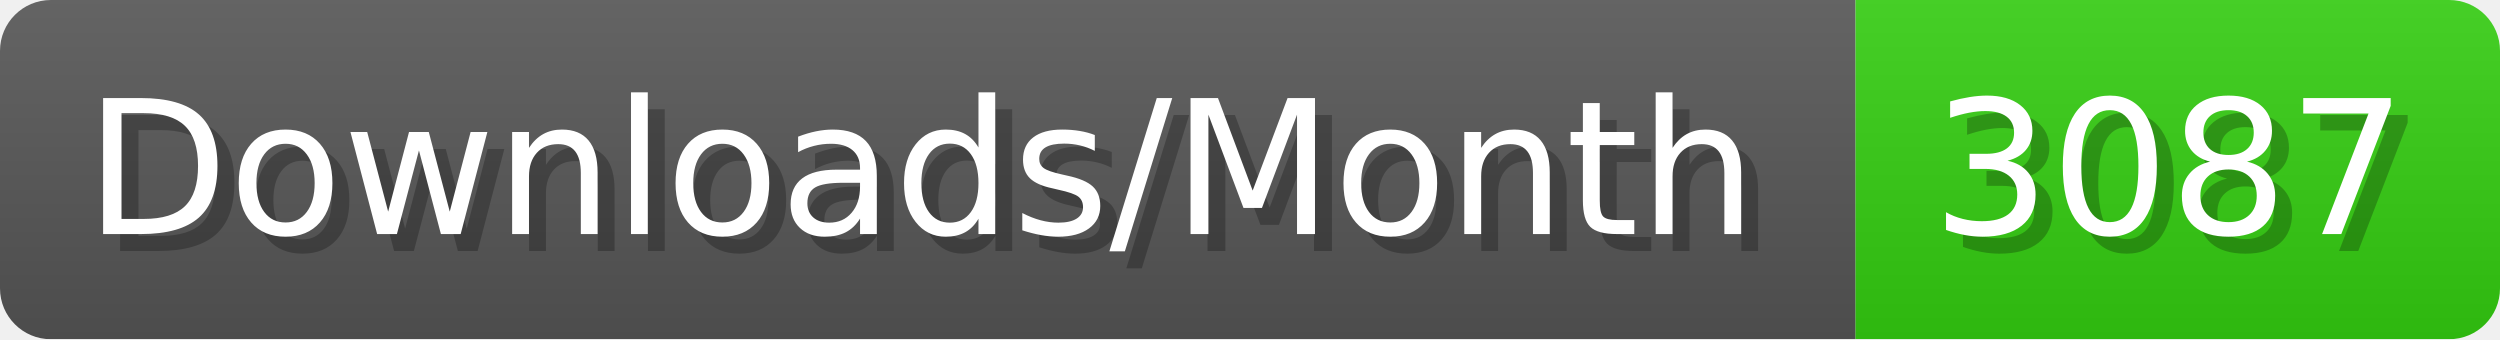
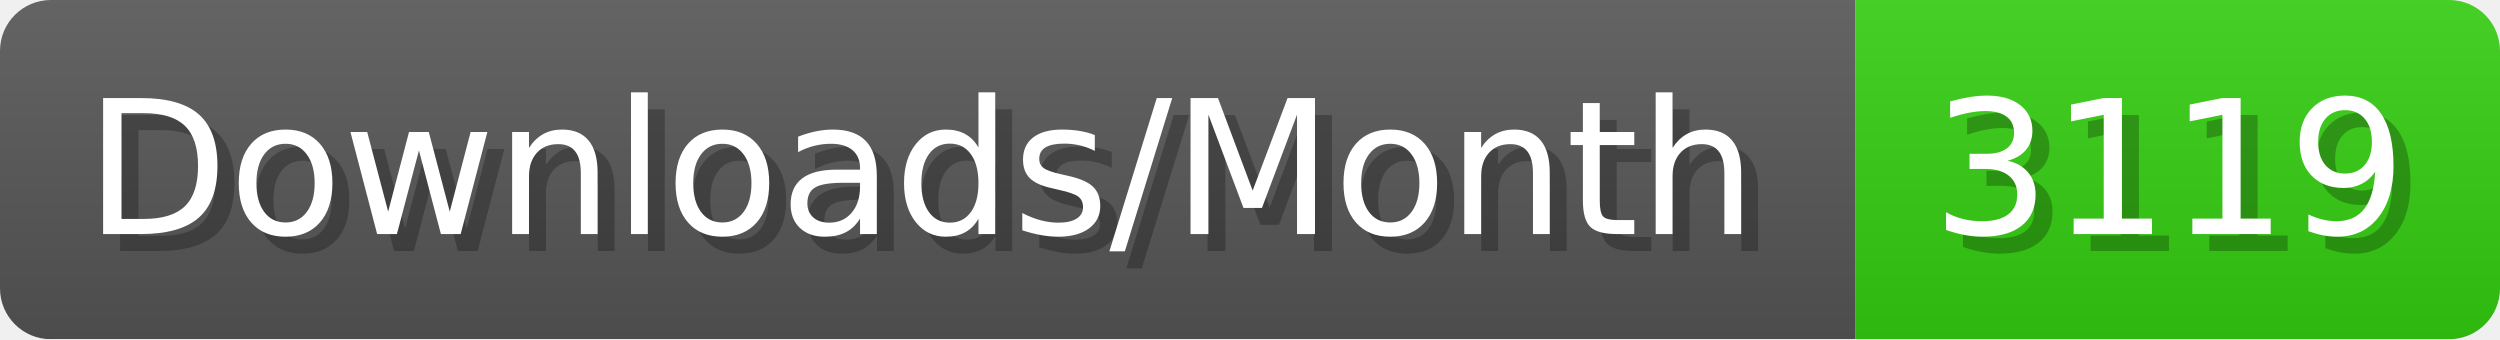
- <svg xmlns="http://www.w3.org/2000/svg" width="147.4" height="20" viewBox="0 0 1474 200" role="img" aria-label="Downloads/Month: 3087">
+ <svg xmlns="http://www.w3.org/2000/svg" width="147.4" height="20" viewBox="0 0 1474 200" role="img" aria-label="Downloads/Month: 3119">
  <linearGradient id="YlXUI" x2="0" y2="100%">
    <stop offset="0" stop-opacity=".1" stop-color="#EEE" />
    <stop offset="1" stop-opacity=".1" />
  </linearGradient>
  <mask id="JHhop">
    <rect width="1474" height="200" rx="30" fill="#FFF" />
  </mask>
  <g mask="url(#JHhop)">
    <rect width="1094" height="200" fill="#555" />
    <rect width="380" height="200" fill="#3C1" x="1094" />
    <rect width="1474" height="200" fill="url(#YlXUI)" />
  </g>
  <g aria-hidden="true" fill="#fff" text-anchor="start" font-family="Verdana,DejaVu Sans,sans-serif" font-size="110">
    <text x="60" y="148" textLength="994" fill="#000" opacity="0.25">Downloads/Month</text>
    <text x="50" y="138" textLength="994">Downloads/Month</text>
-     <text x="1149" y="148" textLength="280" fill="#000" opacity="0.25">3087</text>
-     <text x="1139" y="138" textLength="280">3087</text>
+     <text x="1149" y="148" textLength="280" fill="#000" opacity="0.25">3119</text>
+     <text x="1139" y="138" textLength="280">3119</text>
  </g>
</svg>
